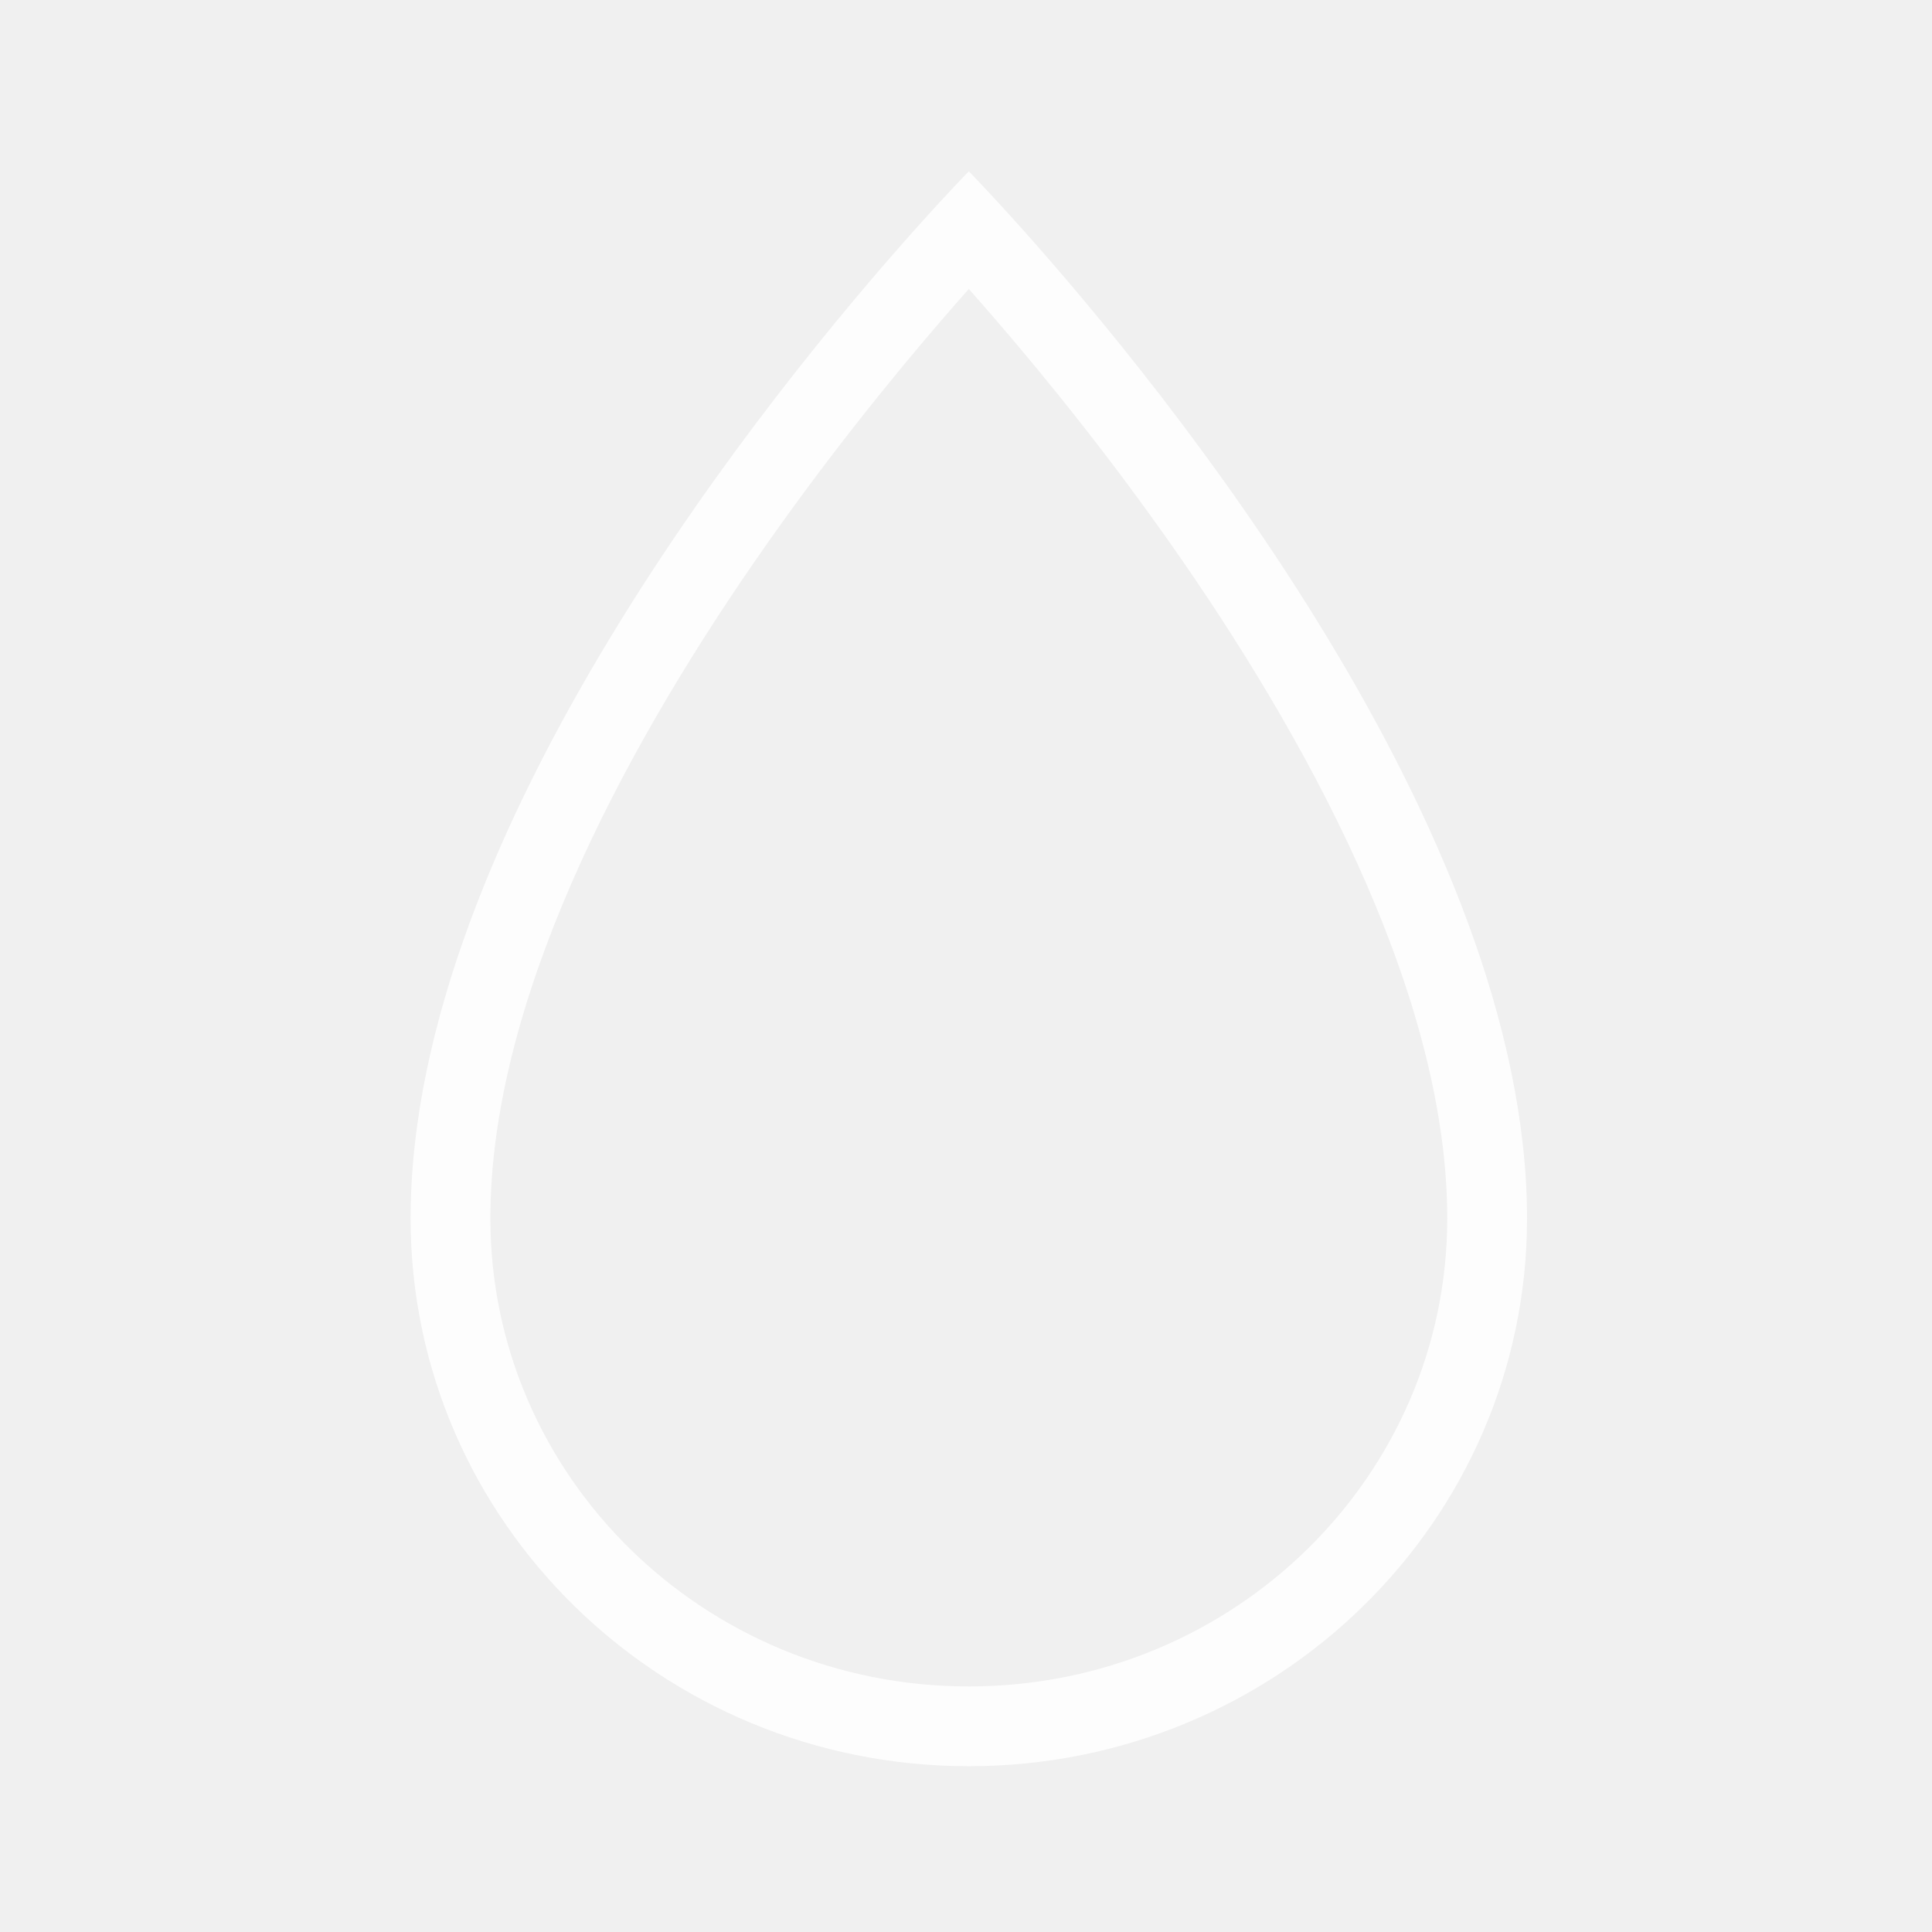
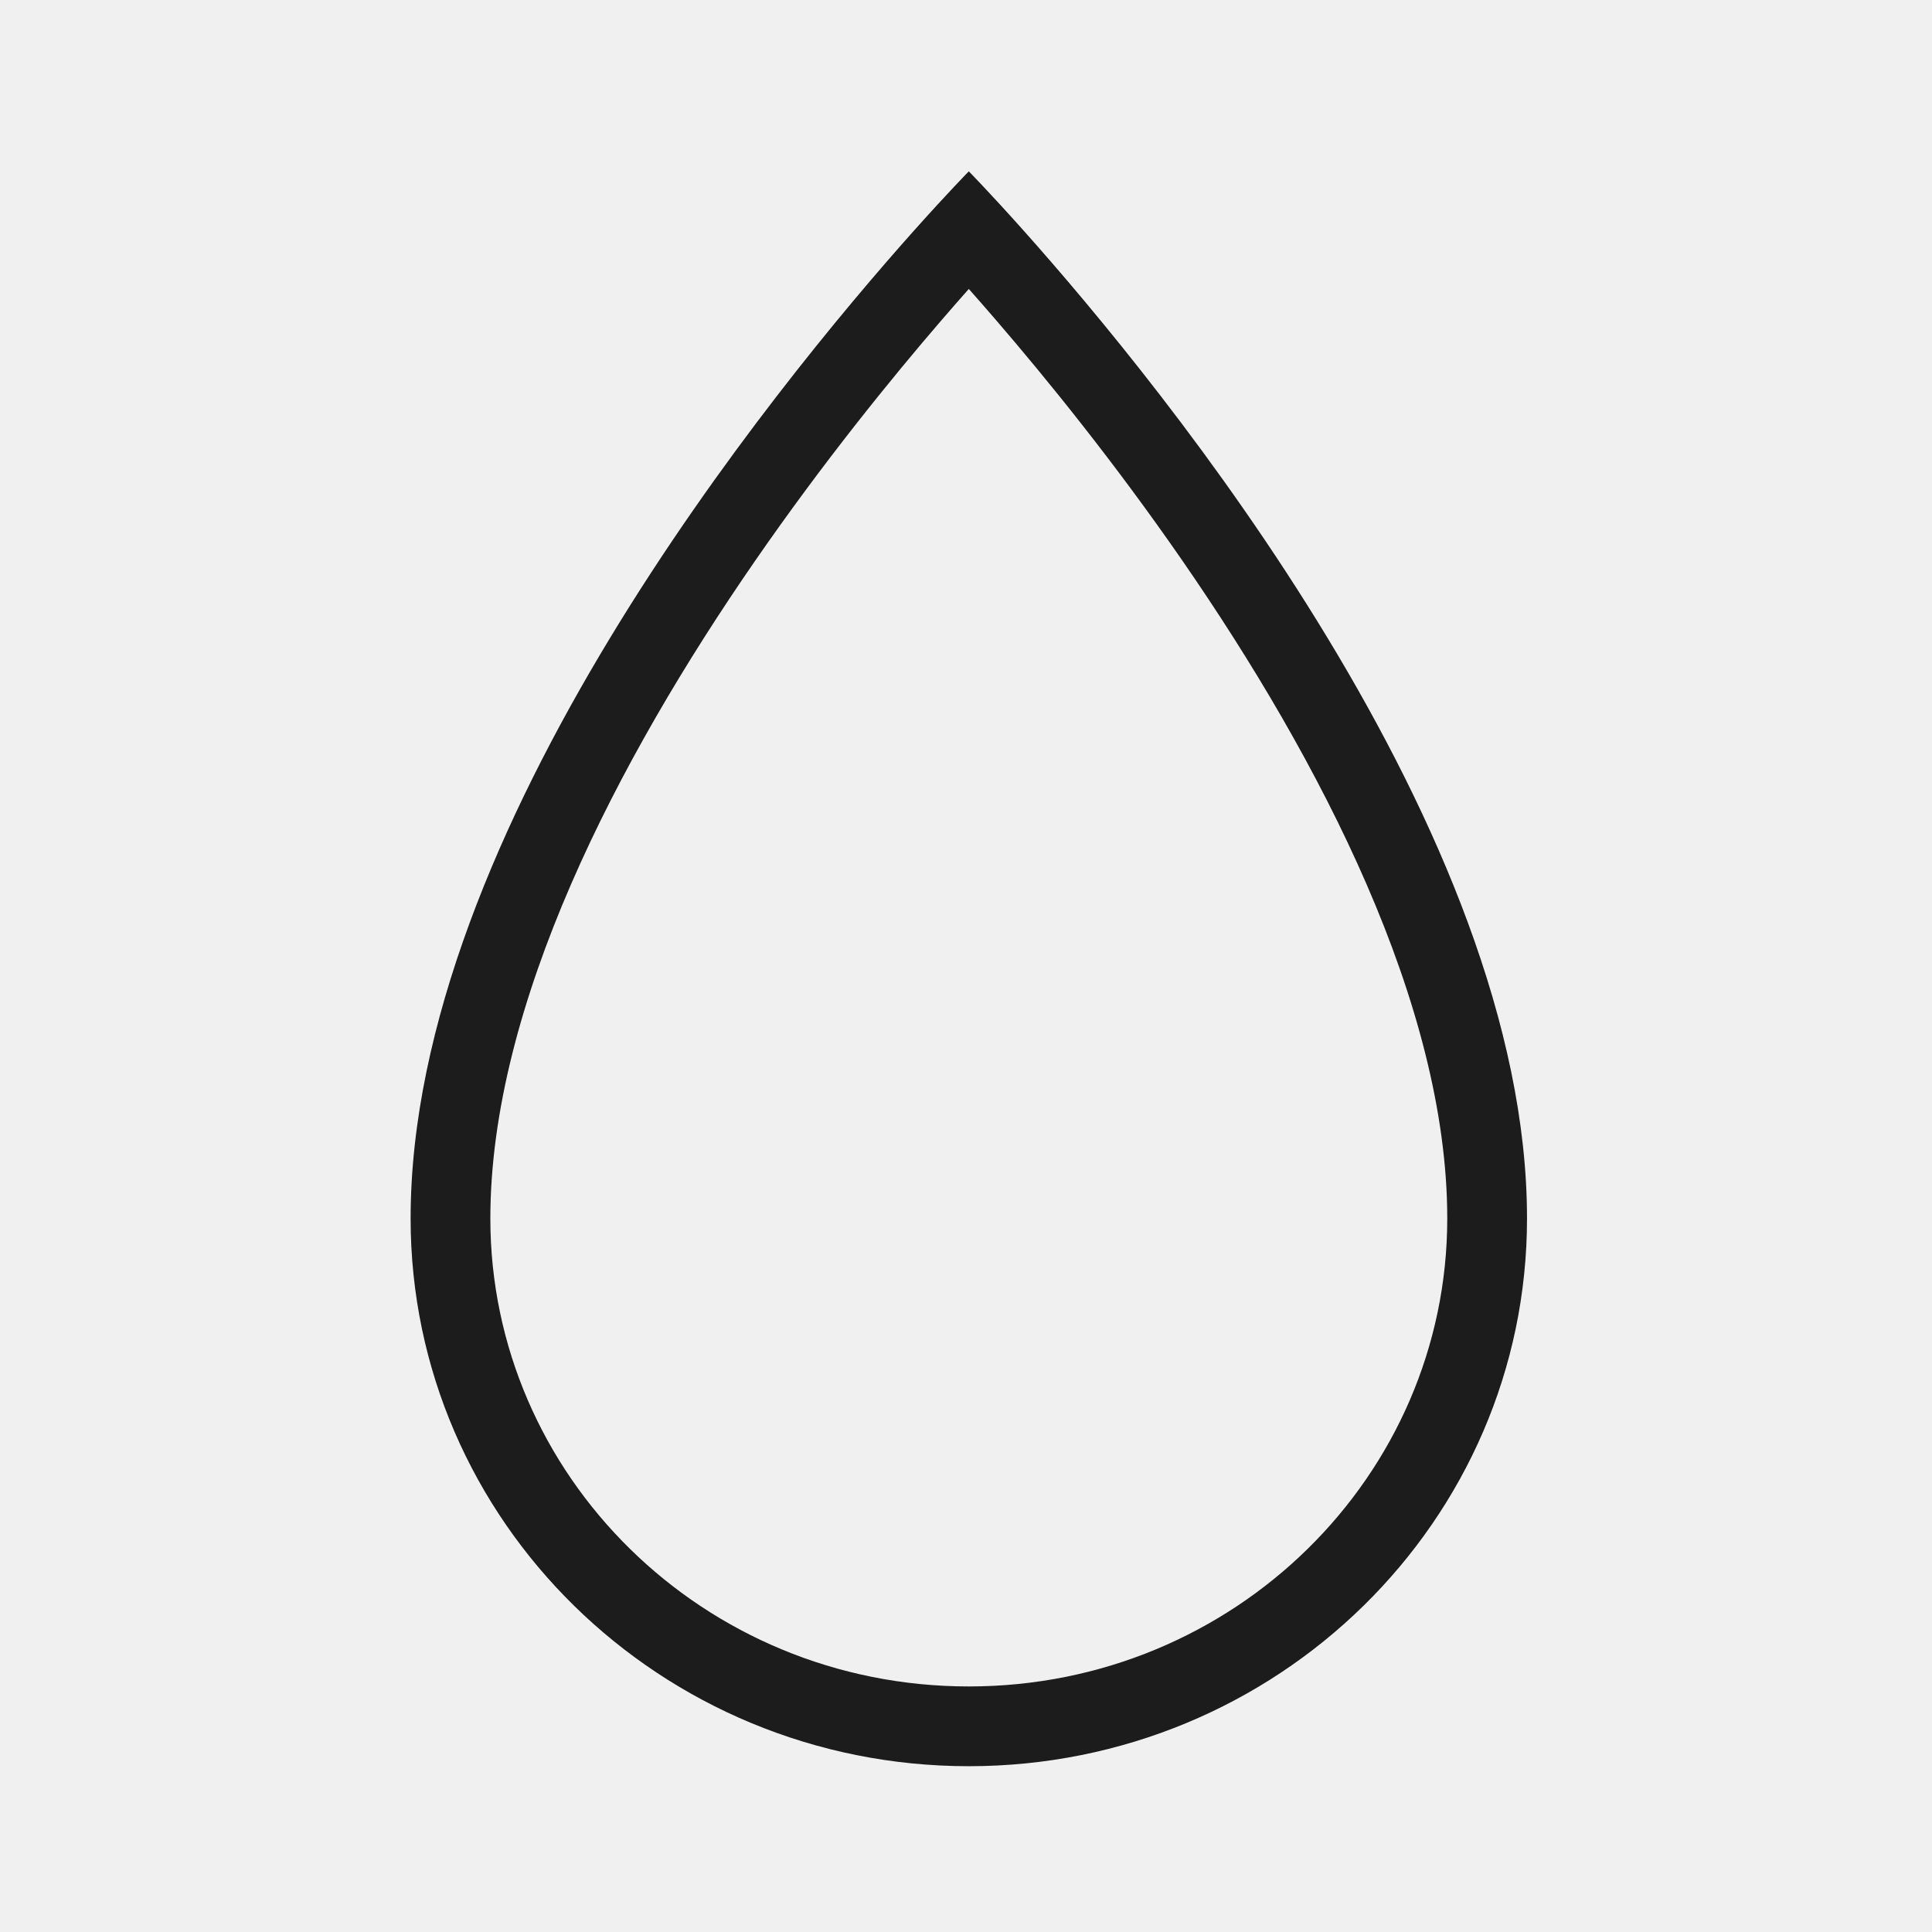
<svg xmlns="http://www.w3.org/2000/svg" width="92" height="92" viewBox="0 0 92 92" fill="none">
-   <path fill-rule="evenodd" clip-rule="evenodd" d="M46.134 80.307C58.785 80.307 68.917 70.263 68.917 58.022C68.917 47.852 62.884 36.215 56.3 26.692C53.074 22.024 49.839 18.038 47.41 15.22C46.954 14.69 46.526 14.202 46.134 13.76C45.741 14.202 45.313 14.69 44.857 15.22C42.428 18.038 39.194 22.024 35.967 26.692C29.383 36.215 23.35 47.852 23.35 58.022C23.35 70.263 33.482 80.307 46.134 80.307ZM43.551 10.95C36.873 18.429 19.553 39.6 19.553 58.022C19.553 72.427 31.453 84.105 46.134 84.105C60.814 84.105 72.715 72.427 72.715 58.022C72.715 39.6 55.394 18.429 48.716 10.95C47.121 9.164 46.134 8.159 46.134 8.159C46.134 8.159 45.146 9.164 43.551 10.95Z" fill="white" fill-opacity="0.88" />
+   <path fill-rule="evenodd" clip-rule="evenodd" d="M46.134 80.307C58.785 80.307 68.917 70.263 68.917 58.022C68.917 47.852 62.884 36.215 56.3 26.692C53.074 22.024 49.839 18.038 47.41 15.22C46.954 14.69 46.526 14.202 46.134 13.76C45.741 14.202 45.313 14.69 44.857 15.22C42.428 18.038 39.194 22.024 35.967 26.692C29.383 36.215 23.35 47.852 23.35 58.022C23.35 70.263 33.482 80.307 46.134 80.307ZM43.551 10.95C36.873 18.429 19.553 39.6 19.553 58.022C19.553 72.427 31.453 84.105 46.134 84.105C60.814 84.105 72.715 72.427 72.715 58.022C72.715 39.6 55.394 18.429 48.716 10.95C47.121 9.164 46.134 8.159 46.134 8.159C46.134 8.159 45.146 9.164 43.551 10.95Z" fill="currentColor" fill-opacity="0.88" />
</svg>
